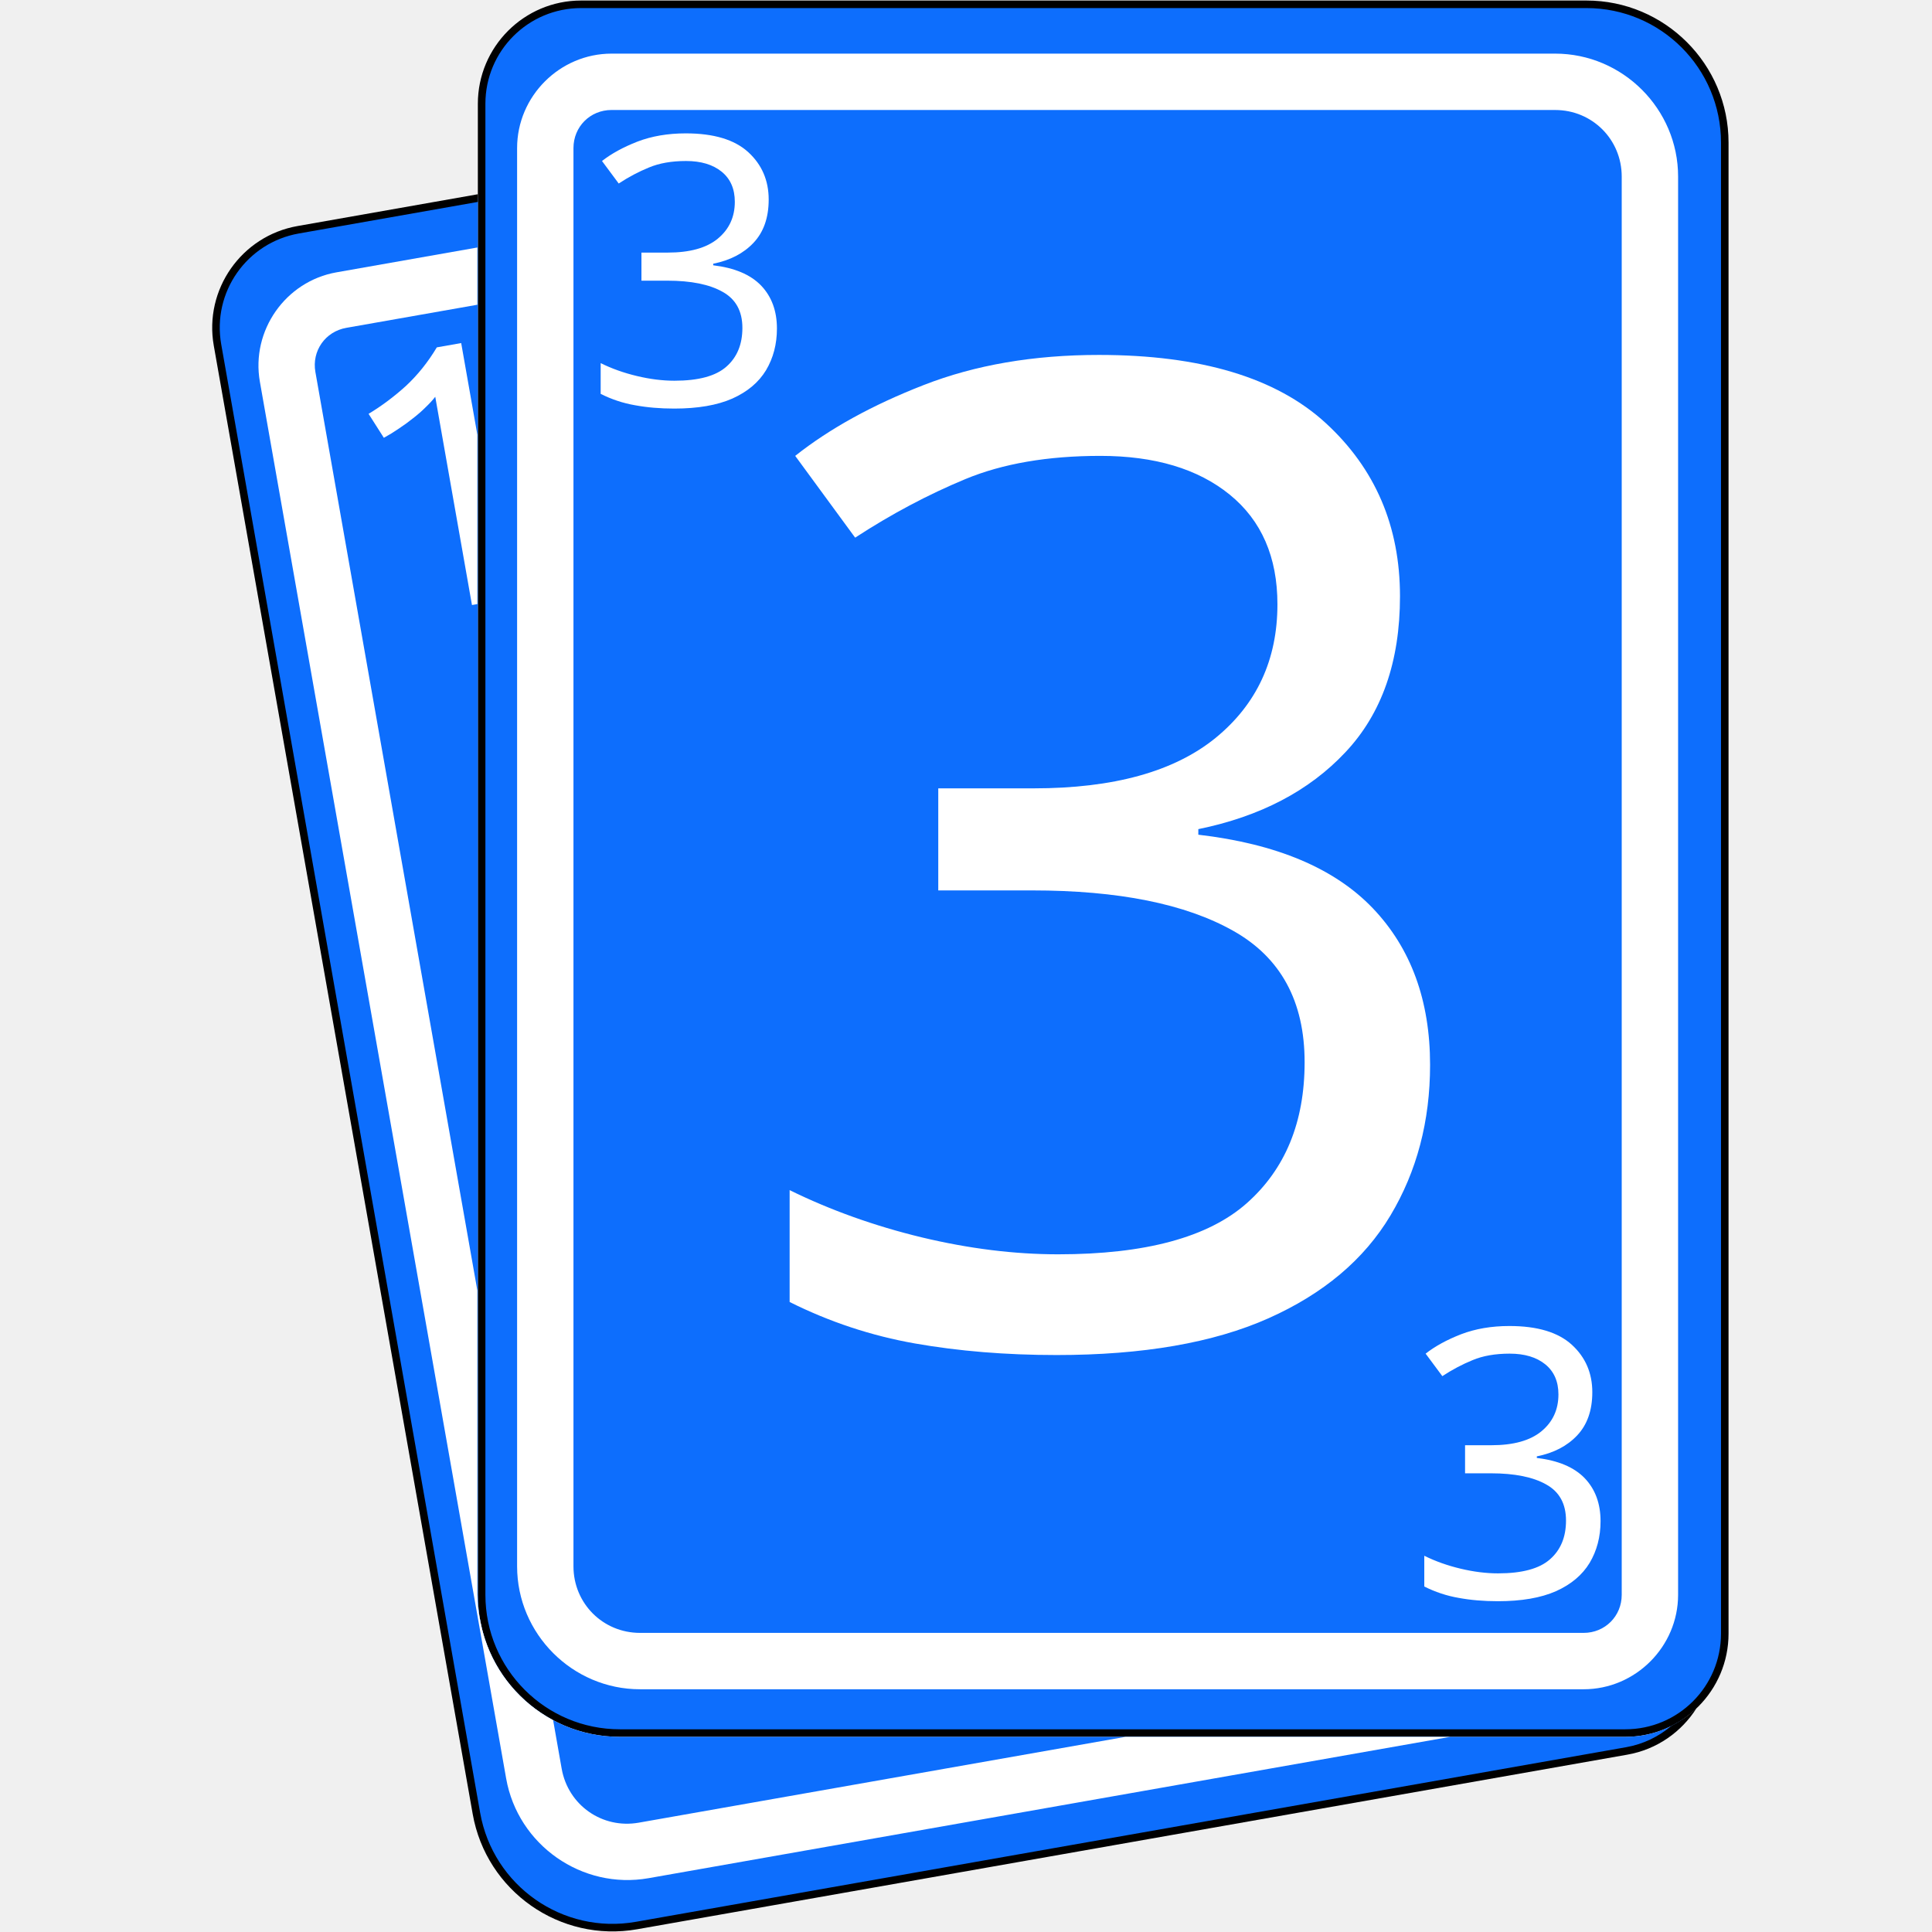
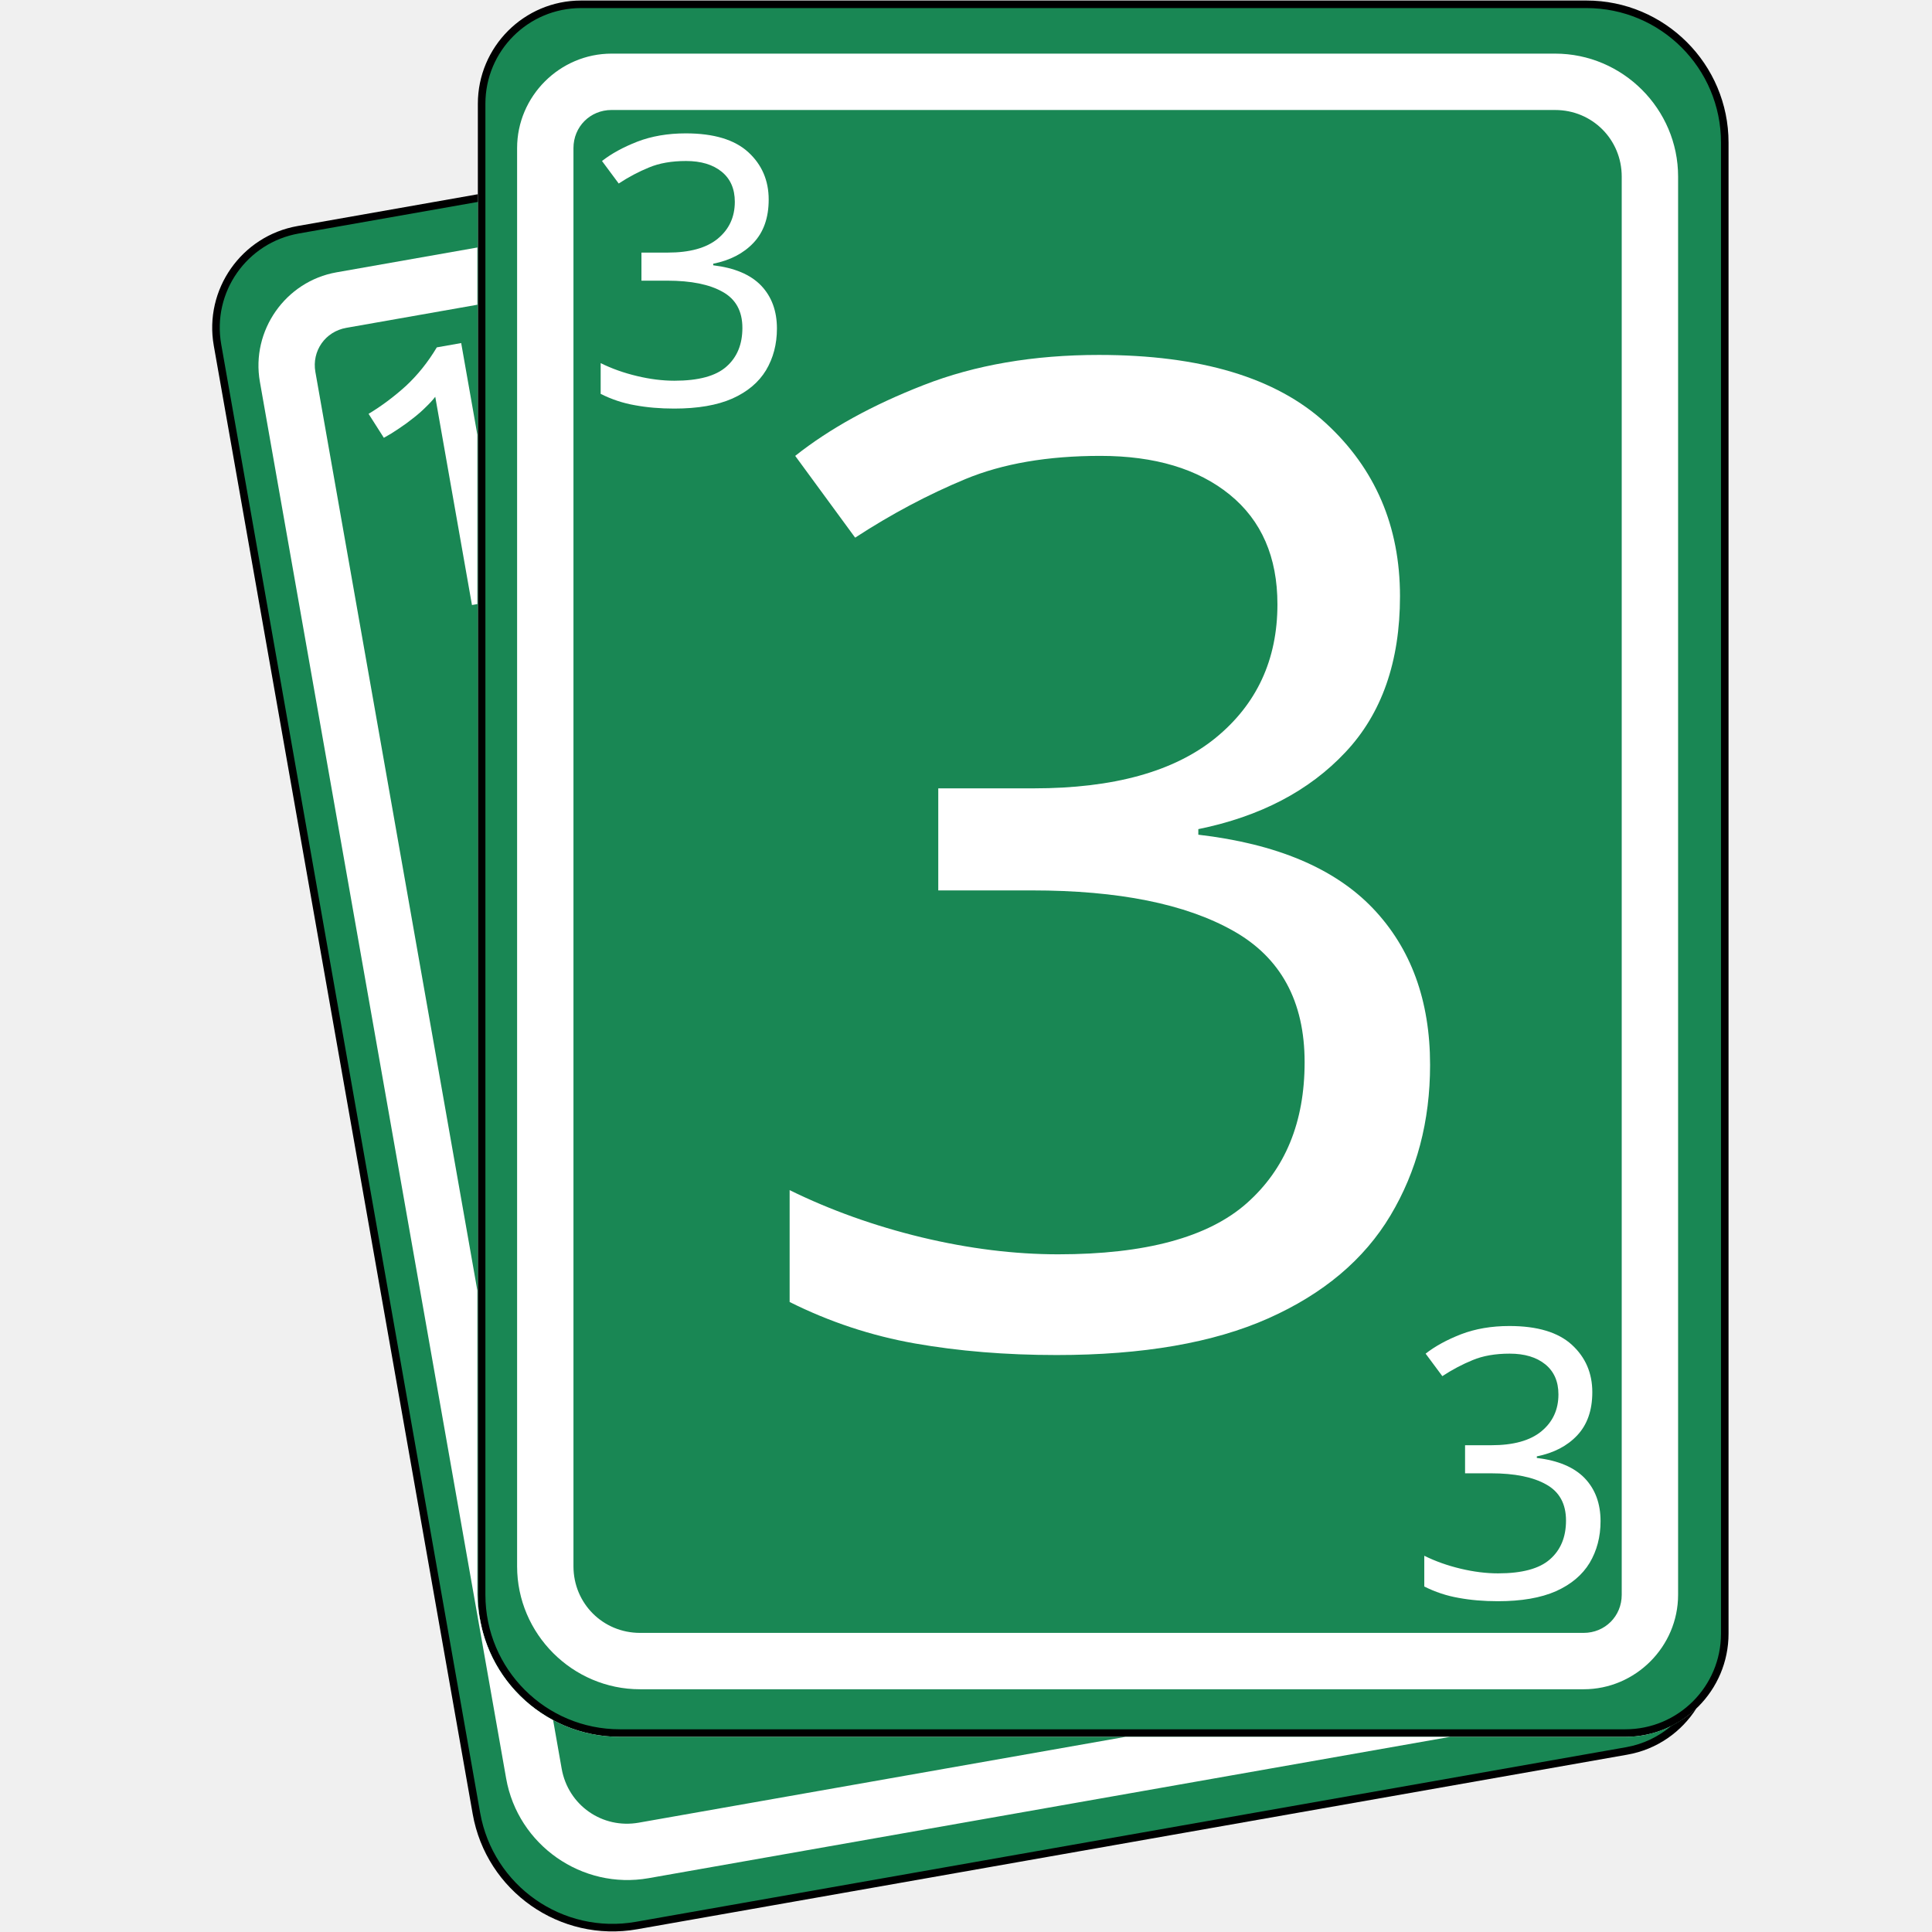
<svg xmlns="http://www.w3.org/2000/svg" width="512" height="512" viewBox="0 0 135.467 135.467" version="1.1" id="svg5">
  <defs id="defs2">
    </defs>
  <g id="layer1">
-     <path style="color:#000000;fill:#0d6efd;stroke-width:0.529;-inkscape-stroke:none" d="m 40.743,0.303 h 70.496 a 9.697,9.697 0 0 1 9.697,9.697 V 114.545 a 6.973,6.973 0 0 1 -6.973,6.973 H 43.467 a 9.697,9.697 0 0 1 -9.697,-9.697 V 7.276 a 6.973,6.973 0 0 1 6.973,-6.973 z" id="path18679" />
+     <path style="color:#000000;fill:#198754;stroke-width:0.529;-inkscape-stroke:none;fill-opacity:1" d="m 40.743,0.303 h 70.496 a 9.697,9.697 0 0 1 9.697,9.697 V 114.545 a 6.973,6.973 0 0 1 -6.973,6.973 H 43.467 a 9.697,9.697 0 0 1 -9.697,-9.697 V 7.276 a 6.973,6.973 0 0 1 6.973,-6.973 z" id="path18679" />
    <path style="color:#000000;fill:#000000;-inkscape-stroke:none" d="m 40.744,0.037 c -3.994,1.8e-7 -7.238,3.244 -7.238,7.238 V 111.82 c 10e-7,5.499 4.462,9.963 9.961,9.963 h 70.496 c 3.994,1e-5 7.238,-3.244 7.238,-7.238 V 10 c 0,-5.499 -4.464,-9.963 -9.963,-9.963 z m 0,0.529 h 70.494 c 5.213,5.4e-7 9.434,4.221 9.434,9.434 v 104.545 c 0,3.708 -3.001,6.709 -6.709,6.709 H 43.467 c -5.213,0 -9.432,-4.221 -9.432,-9.434 V 7.275 c 0,-3.708 3.001,-6.709 6.709,-6.709 z" id="path18681" />
-     <path id="path18929" style="color:#000000;fill:#0d6efd;stroke-width:2;-inkscape-stroke:none" d="M 126.637 52.496 L 79.016 60.893 A 26.356 26.356 0 0 0 57.637 91.424 L 126.25 480.553 A 36.651 36.651 0 0 0 168.709 510.283 L 431.102 464.016 A 26.356 26.356 0 0 0 446.154 455.492 C 441.759 458.506 436.452 460.283 430.727 460.283 L 164.283 460.283 C 143.501 460.283 126.637 443.411 126.637 422.629 L 126.637 52.496 z " transform="scale(0.2645833)" />
+     <path id="path18929" style="color:#000000;fill:#198754;stroke-width:2;-inkscape-stroke:none;fill-opacity:1" d="M 126.637 52.496 L 79.016 60.893 A 26.356 26.356 0 0 0 57.637 91.424 L 126.25 480.553 A 36.651 36.651 0 0 0 168.709 510.283 L 431.102 464.016 A 26.356 26.356 0 0 0 446.154 455.492 C 441.759 458.506 436.452 460.283 430.727 460.283 L 164.283 460.283 C 143.501 460.283 126.637 443.411 126.637 422.629 L 126.637 52.496 z " transform="scale(0.2645833)" />
    <path id="path18931" style="color:#000000;fill:#000000;stroke-width:3.78;-inkscape-stroke:none" d="M 126.637 51.477 L 78.846 59.904 C 63.979 62.526 54.033 76.729 56.654 91.596 L 125.268 480.723 C 128.876 501.189 148.416 514.878 168.883 511.27 L 431.275 465.002 C 439.15 463.613 445.619 458.958 449.596 452.693 C 448.57 453.673 447.465 454.567 446.297 455.377 C 446.05 455.549 445.794 455.701 445.541 455.865 C 444.693 456.413 443.825 456.93 442.916 457.385 C 439.599 460.202 435.529 462.22 430.93 463.031 L 168.535 509.299 C 149.133 512.72 130.659 499.779 127.238 480.377 L 58.625 91.248 C 56.191 77.446 65.391 64.309 79.193 61.875 L 126.637 53.51 L 126.637 51.477 z " transform="scale(0.2645833)" />
    <path id="path5595" style="color:#000000;fill:#ffffff;stroke-width:3.764;-inkscape-stroke:none" d="M 126.502 65.59 L 89.178 72.17 C 75.649 74.555 66.486 87.643 68.871 101.172 L 134.135 471.307 C 137.244 488.94 154.242 500.849 171.875 497.74 L 384.299 460.283 L 298.27 460.283 L 169.281 483.027 C 159.599 484.735 150.555 478.395 148.848 468.713 L 146.582 455.857 C 138.11 451.33 131.576 443.657 128.527 434.402 A 36.651 36.651 0 0 1 128.111 433.053 C 127.811 432.009 127.552 430.949 127.342 429.871 A 36.651 36.651 0 0 1 126.502 422.631 L 126.502 341.982 L 83.582 98.576 C 82.599 92.999 86.192 87.866 91.77 86.883 L 126.502 80.76 L 126.502 65.59 z " transform="scale(0.2645833)" />
    <text xml:space="preserve" style="font-style:normal;font-variant:normal;font-weight:normal;font-stretch:normal;font-size:95.53px;line-height:1.25;font-family:'DejaVu Sans';-inkscape-font-specification:'DejaVu Sans';letter-spacing:0px;word-spacing:0px;fill:#ffffff;fill-opacity:1;stroke:none;stroke-width:2.388" x="51.069" y="94.059" id="text1660">
      <tspan id="tspan1658" style="font-style:normal;font-variant:normal;font-weight:normal;font-stretch:normal;font-family:Ubuntu;-inkscape-font-specification:Ubuntu;fill:#ffffff;stroke-width:2.388" x="51.069" y="94.059">3</tspan>
    </text>
    <text xml:space="preserve" style="font-style:normal;font-variant:normal;font-weight:normal;font-stretch:normal;font-size:26.29px;line-height:1.25;font-family:'DejaVu Sans';-inkscape-font-specification:'DejaVu Sans';letter-spacing:0px;word-spacing:0px;fill:#ffffff;fill-opacity:1;stroke:none;stroke-width:0.657" x="40.929" y="28.38" id="text1664">
      <tspan id="tspan1662" style="font-style:normal;font-variant:normal;font-weight:normal;font-stretch:normal;font-family:Ubuntu;-inkscape-font-specification:Ubuntu;fill:#ffffff;stroke-width:0.657" x="40.929" y="28.38">3</tspan>
    </text>
    <path style="color:#000000;fill:#ffffff;stroke-width:0.996;-inkscape-stroke:none" d="m 42.881,3.76 c -3.635,0 -6.623,2.989 -6.623,6.623 v 99.443 c -3e-6,4.737 3.882,8.621 8.619,8.621 h 66.164 c 3.635,0 6.623,-2.989 6.623,-6.623 V 12.379 c 0,-4.737 -3.884,-8.619 -8.621,-8.619 z m 0,3.953 H 109.043 c 2.601,0 4.668,2.065 4.668,4.667 V 111.823 c 0,1.499 -1.172,2.671 -2.671,2.671 H 44.877 c -2.601,0 -4.667,-2.067 -4.667,-4.668 V 10.383 c 0,-1.499 1.172,-2.671 2.671,-2.671 z" id="path1666" />
    <text xml:space="preserve" style="font-style:normal;font-variant:normal;font-weight:normal;font-stretch:normal;font-size:26.29px;line-height:1.25;font-family:'DejaVu Sans';-inkscape-font-specification:'DejaVu Sans';letter-spacing:0px;word-spacing:0px;fill:#ffffff;fill-opacity:1;stroke:none;stroke-width:0.657" x="98.68" y="112.008" id="text1670">
      <tspan id="tspan1668" style="font-style:normal;font-variant:normal;font-weight:normal;font-stretch:normal;font-family:Ubuntu;-inkscape-font-specification:Ubuntu;fill:#ffffff;stroke-width:0.657" x="98.68" y="112.008">3</tspan>
    </text>
    <path id="text5593" style="font-style:normal;font-variant:normal;font-weight:normal;font-stretch:normal;font-size:26.397px;line-height:1.25;font-family:'DejaVu Sans';-inkscape-font-specification:'DejaVu Sans';letter-spacing:0px;word-spacing:0px;fill:#ffffff;fill-opacity:1;stroke:none;stroke-width:0.657" d="m 32.337,24.055 -1.709,0.302 c -0.618,1.034 -1.341,1.936 -2.166,2.704 -0.829,0.751 -1.701,1.404 -2.618,1.957 l 1.071,1.68 c 0.341,-0.185 0.686,-0.397 1.036,-0.636 0.367,-0.243 0.706,-0.489 1.017,-0.74 0.329,-0.254 0.622,-0.51 0.879,-0.769 0.274,-0.262 0.499,-0.506 0.672,-0.732 l 2.574,14.602 0.377,-0.066 V 30.479 Z" />
  </g>
</svg>
